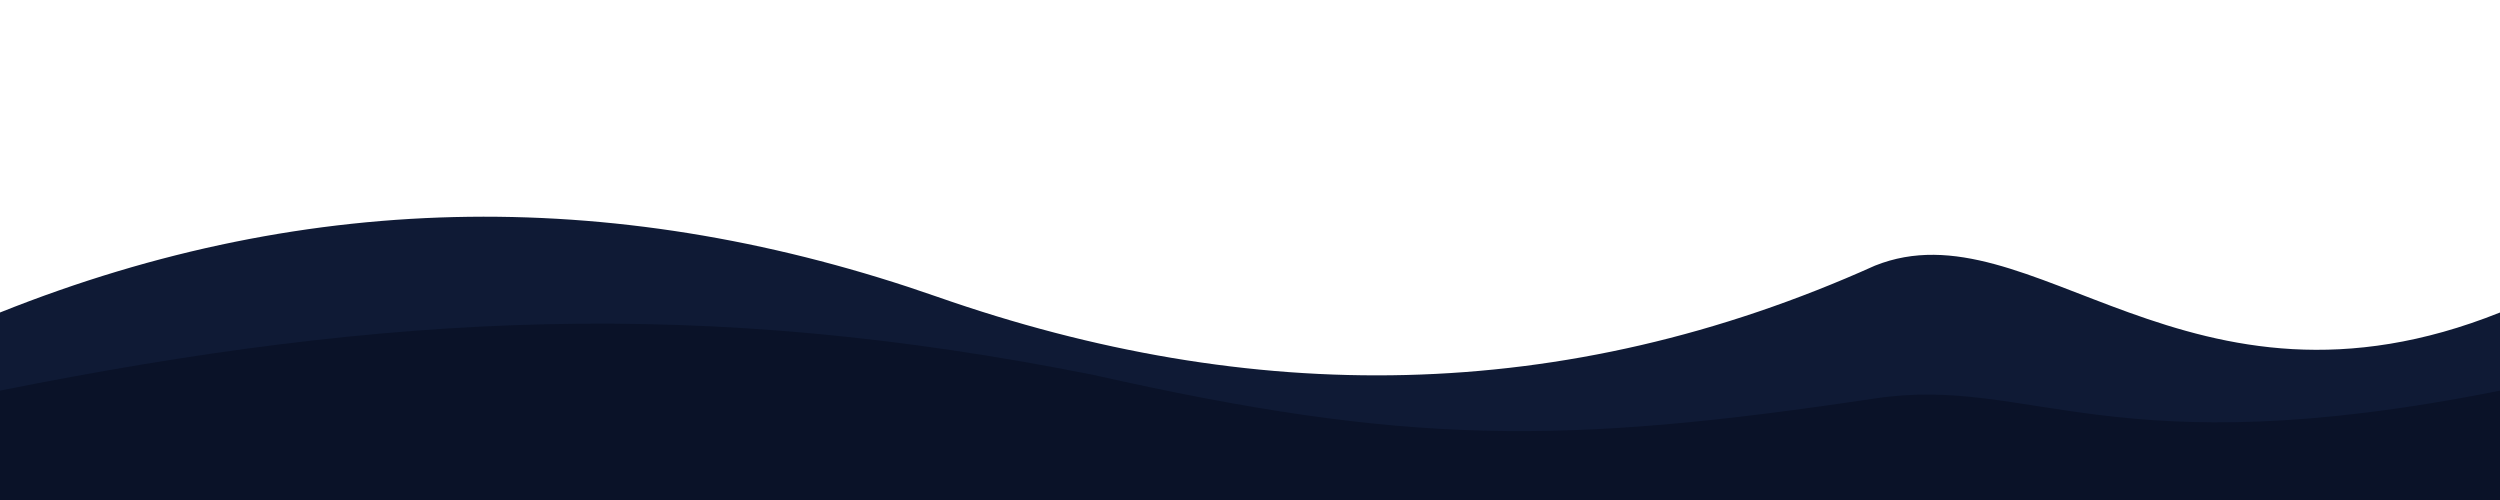
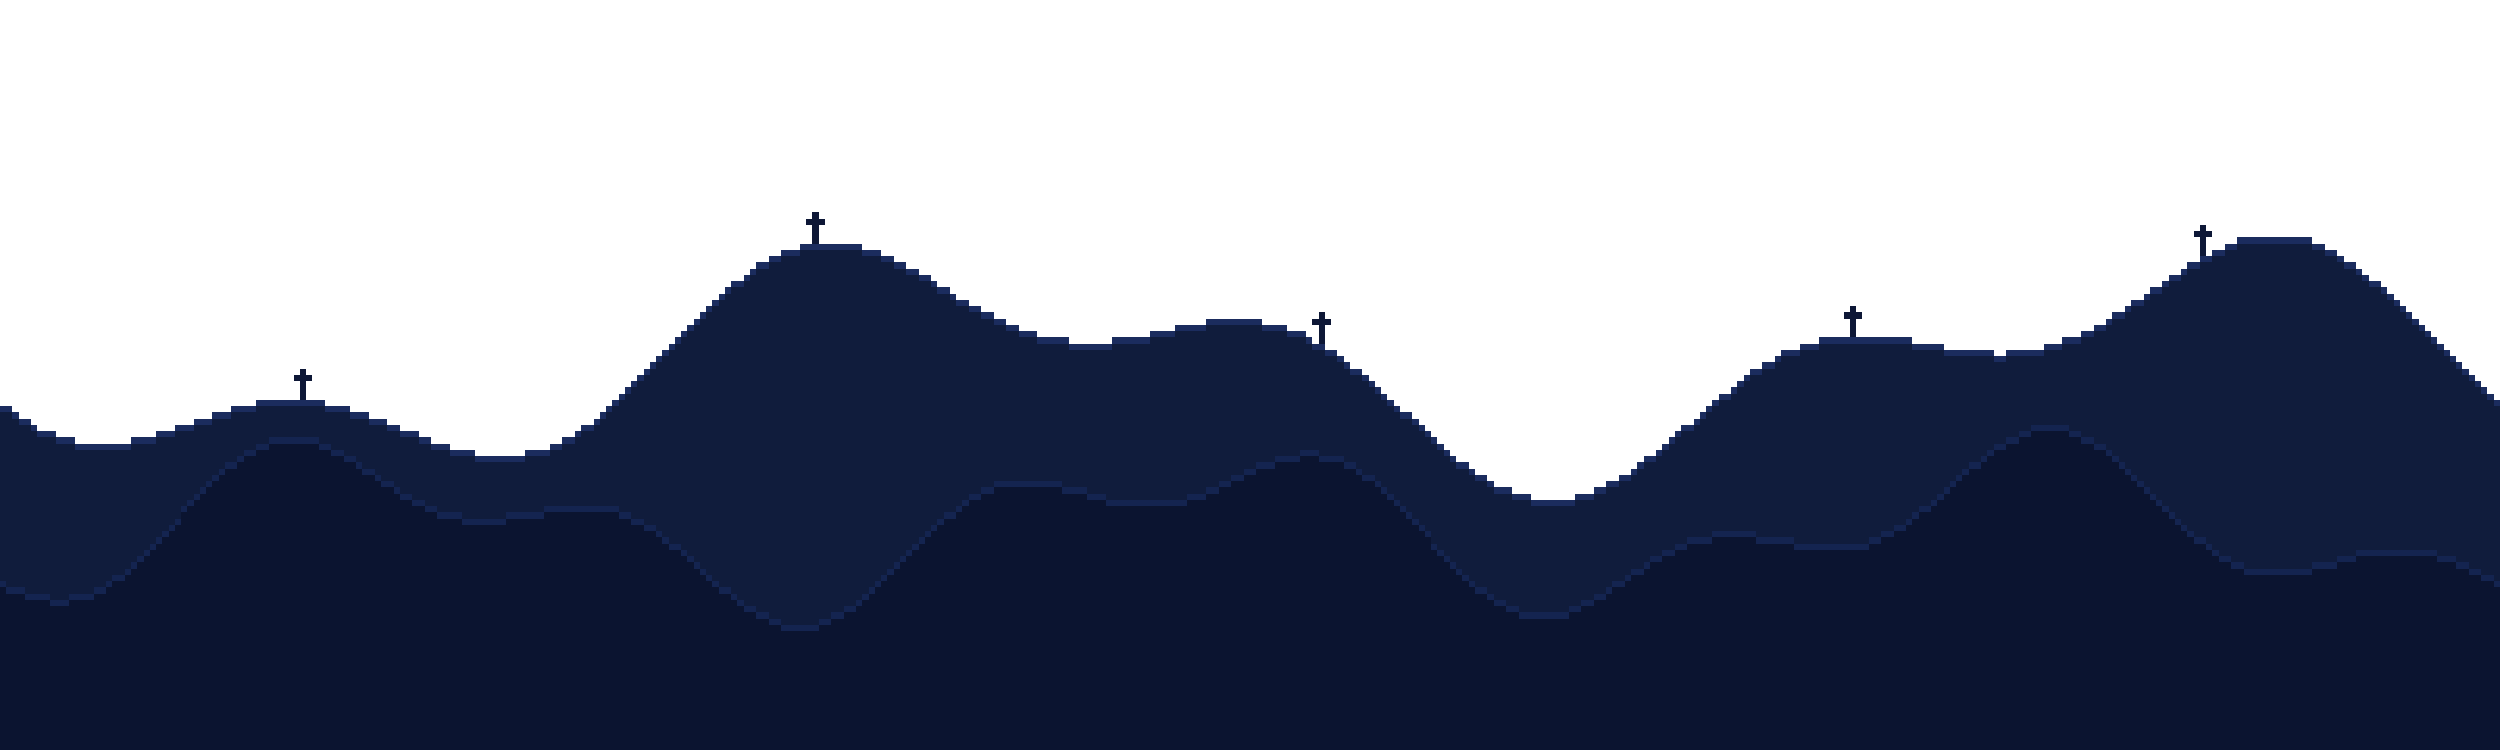
- <svg xmlns="http://www.w3.org/2000/svg" viewBox="0 0 1600 320" width="1600" height="320" preserveAspectRatio="none">
-   <path fill="#0f1a35" d="M0,200 C200,120 400,120 600,190 C800,260 1000,260 1200,170 C1300,130 1400,280 1600,200 L1600,320 L0,320 Z" />
-   <path fill="#0a1228" d="M0,250 C250,200 450,190 700,240 C900,285 1000,285 1200,255 C1300,240 1350,300 1600,250 L1600,320 L0,320 Z" />
+ <svg xmlns="http://www.w3.org/2000/svg" viewBox="0 0 400 120" width="1600" height="480" shape-rendering="crispEdges">
+   <path fill="#0d1736" d="M130 34h1v1h-1zM129 35h3v1h-3zM130 36h1v3h-1zM352 36h1v1h-1zM351 37h3v1h-3zM352 38h1v3h-1zM296 49h1v1h-1zM211 50h1v1h-1zM295 50h3v1h-3zM210 51h3v1h-3zM296 51h1v3h-1zM211 52h1v3h-1zM48 59h1v1h-1zM47 60h3v1h-3zM48 61h1v3h-1z" />
+   <path fill="#1b2c5e" d="M358 38h12v1h-12zM128 39h10v1h-10zM356 39h2v1h-2zM370 39h2v1h-2zM125 40h3v1h-3zM138 40h3v1h-3zM354 40h2v1h-2zM372 40h2v1h-2zM123 41h2v1h-2zM141 41h2v1h-2zM352 41h2v1h-2zM374 41h1v1h-1zM121 42h2v1h-2zM143 42h2v1h-2zM350 42h2v1h-2zM375 42h2v1h-2zM120 43h1v1h-1zM145 43h2v1h-2zM349 43h1v1h-1zM377 43h1v1h-1zM119 44h1v1h-1zM147 44h2v1h-2zM347 44h2v1h-2zM378 44h1v1h-1zM117 45h2v1h-2zM149 45h1v1h-1zM346 45h1v1h-1zM379 45h2v1h-2zM116 46h1v1h-1zM150 46h2v1h-2zM344 46h2v1h-2zM381 46h1v1h-1zM115 47h1v1h-1zM152 47h1v1h-1zM343 47h1v1h-1zM382 47h1v1h-1zM114 48h1v1h-1zM153 48h2v1h-2zM341 48h2v1h-2zM383 48h1v1h-1zM113 49h1v1h-1zM155 49h2v1h-2zM340 49h1v1h-1zM384 49h1v1h-1zM112 50h1v1h-1zM157 50h2v1h-2zM338 50h2v1h-2zM385 50h1v1h-1zM111 51h1v1h-1zM159 51h2v1h-2zM193 51h9v1h-9zM337 51h1v1h-1zM386 51h1v1h-1zM110 52h1v1h-1zM161 52h2v1h-2zM188 52h5v1h-5zM202 52h4v1h-4zM335 52h2v1h-2zM387 52h1v1h-1zM109 53h1v1h-1zM163 53h3v1h-3zM184 53h4v1h-4zM206 53h3v1h-3zM333 53h2v1h-2zM388 53h1v1h-1zM108 54h1v1h-1zM166 54h5v1h-5zM178 54h6v1h-6zM209 54h1v1h-1zM291 54h15v1h-15zM330 54h3v1h-3zM389 54h1v1h-1zM107 55h1v1h-1zM171 55h7v1h-7zM210 55h2v1h-2zM288 55h3v1h-3zM306 55h5v1h-5zM327 55h3v1h-3zM390 55h1v1h-1zM106 56h1v1h-1zM212 56h2v1h-2zM285 56h3v1h-3zM311 56h8v1h-8zM321 56h6v1h-6zM391 56h1v1h-1zM105 57h1v1h-1zM214 57h1v1h-1zM284 57h1v1h-1zM319 57h2v1h-2zM392 57h1v1h-1zM104 58h1v1h-1zM215 58h1v1h-1zM282 58h2v1h-2zM393 58h1v1h-1zM103 59h1v1h-1zM216 59h2v1h-2zM280 59h2v1h-2zM394 59h1v1h-1zM102 60h1v1h-1zM218 60h1v1h-1zM279 60h1v1h-1zM395 60h1v1h-1zM101 61h1v1h-1zM219 61h1v1h-1zM278 61h1v1h-1zM396 61h1v1h-1zM100 62h1v1h-1zM220 62h1v1h-1zM277 62h1v1h-1zM397 62h1v1h-1zM99 63h1v1h-1zM221 63h1v1h-1zM275 63h2v1h-2zM398 63h1v1h-1zM41 64h11v1h-11zM98 64h1v1h-1zM222 64h1v1h-1zM274 64h1v1h-1zM399 64h1v1h-1zM0 65h2v1h-2zM37 65h4v1h-4zM52 65h4v1h-4zM97 65h1v1h-1zM223 65h1v1h-1zM273 65h1v1h-1zM2 66h1v1h-1zM34 66h3v1h-3zM56 66h3v1h-3zM96 66h1v1h-1zM224 66h2v1h-2zM272 66h1v1h-1zM3 67h2v1h-2zM31 67h3v1h-3zM59 67h3v1h-3zM95 67h1v1h-1zM226 67h1v1h-1zM271 67h1v1h-1zM5 68h1v1h-1zM28 68h3v1h-3zM62 68h2v1h-2zM93 68h2v1h-2zM227 68h1v1h-1zM269 68h2v1h-2zM6 69h3v1h-3zM25 69h3v1h-3zM64 69h3v1h-3zM92 69h1v1h-1zM228 69h1v1h-1zM268 69h1v1h-1zM9 70h3v1h-3zM21 70h4v1h-4zM67 70h2v1h-2zM90 70h2v1h-2zM229 70h1v1h-1zM267 70h1v1h-1zM12 71h9v1h-9zM69 71h3v1h-3zM88 71h2v1h-2zM230 71h1v1h-1zM266 71h1v1h-1zM72 72h4v1h-4zM84 72h4v1h-4zM231 72h1v1h-1zM265 72h1v1h-1zM76 73h8v1h-8zM232 73h1v1h-1zM263 73h2v1h-2zM233 74h2v1h-2zM262 74h1v1h-1zM235 75h1v1h-1zM261 75h1v1h-1zM236 76h2v1h-2zM259 76h2v1h-2zM238 77h1v1h-1zM257 77h2v1h-2zM239 78h3v1h-3zM255 78h2v1h-2zM242 79h3v1h-3zM252 79h3v1h-3zM245 80h7v1h-7z" />
+   <path fill="#101c3c" d="M358 39h12v1h-12zM128 40h10v1h-10zM356 40h16v1h-16zM125 41h16v1h-16zM354 41h20v1h-20zM123 42h20v1h-20zM352 42h23v1h-23zM121 43h24v1h-24zM350 43h27v1h-27zM120 44h27v1h-27zM349 44h29v1h-29zM119 45h30v1h-30zM347 45h32v1h-32zM117 46h33v1h-33zM346 46h35v1h-35zM116 47h36v1h-36zM344 47h38v1h-38zM115 48h38v1h-38zM343 48h40v1h-40zM114 49h41v1h-41zM341 49h43v1h-43zM113 50h44v1h-44zM340 50h45v1h-45zM112 51h47v1h-47zM338 51h48v1h-48zM111 52h50v1h-50zM193 52h9v1h-9zM337 52h50v1h-50zM110 53h53v1h-53zM188 53h18v1h-18zM335 53h53v1h-53zM109 54h57v1h-57zM184 54h25v1h-25zM333 54h56v1h-56zM108 55h63v1h-63zM178 55h32v1h-32zM291 55h15v1h-15zM330 55h60v1h-60zM107 56h105v1h-105zM288 56h23v1h-23zM327 56h64v1h-64zM106 57h108v1h-108zM285 57h34v1h-34zM321 57h71v1h-71zM105 58h110v1h-110zM284 58h109v1h-109zM104 59h112v1h-112zM282 59h112v1h-112zM103 60h115v1h-115zM280 60h115v1h-115zM102 61h117v1h-117zM279 61h117v1h-117zM101 62h119v1h-119zM278 62h119v1h-119zM100 63h121v1h-121zM277 63h121v1h-121zM99 64h123v1h-123zM275 64h124v1h-124zM41 65h11v1h-11zM98 65h125v1h-125zM274 65h126v1h-126zM0 66h2v1h-2zM37 66h19v1h-19zM97 66h127v1h-127zM273 66h127v1h-127zM0 67h3v1h-3zM34 67h25v1h-25zM96 67h130v1h-130zM272 67h128v1h-128zM0 68h5v1h-5zM31 68h31v1h-31zM95 68h132v1h-132zM271 68h54v1h-54zM331 68h69v1h-69zM0 69h6v1h-6zM28 69h36v1h-36zM93 69h135v1h-135zM269 69h54v1h-54zM333 69h67v1h-67zM0 70h9v1h-9zM25 70h18v1h-18zM51 70h16v1h-16zM92 70h137v1h-137zM268 70h53v1h-53zM335 70h65v1h-65zM0 71h12v1h-12zM21 71h20v1h-20zM53 71h16v1h-16zM90 71h140v1h-140zM267 71h52v1h-52zM337 71h63v1h-63zM0 72h39v1h-39zM55 72h17v1h-17zM88 72h120v1h-120zM211 72h20v1h-20zM266 72h52v1h-52zM338 72h62v1h-62zM0 73h38v1h-38zM57 73h19v1h-19zM84 73h120v1h-120zM215 73h17v1h-17zM265 73h52v1h-52zM339 73h61v1h-61zM0 74h36v1h-36zM58 74h143v1h-143zM217 74h16v1h-16zM263 74h52v1h-52zM340 74h60v1h-60zM0 75h35v1h-35zM60 75h139v1h-139zM218 75h17v1h-17zM262 75h52v1h-52zM341 75h59v1h-59zM0 76h34v1h-34zM61 76h136v1h-136zM220 76h16v1h-16zM261 76h52v1h-52zM342 76h58v1h-58zM0 77h33v1h-33zM63 77h96v1h-96zM170 77h25v1h-25zM221 77h17v1h-17zM259 77h53v1h-53zM343 77h57v1h-57zM0 78h32v1h-32zM64 78h93v1h-93zM174 78h19v1h-19zM222 78h17v1h-17zM257 78h54v1h-54zM344 78h56v1h-56zM0 79h31v1h-31zM66 79h89v1h-89zM177 79h13v1h-13zM223 79h19v1h-19zM255 79h55v1h-55zM345 79h55v1h-55zM0 80h30v1h-30zM68 80h86v1h-86zM224 80h21v1h-21zM252 80h57v1h-57zM346 80h54v1h-54zM0 81h29v2h-29zM70 81h17v1h-17zM99 81h54v1h-54zM225 81h82v1h-82zM347 81h53v1h-53zM74 82h7v1h-7zM101 82h50v1h-50zM226 82h80v1h-80zM348 82h52v1h-52zM0 83h28v1h-28zM103 83h47v1h-47zM227 83h78v1h-78zM349 83h51v1h-51zM0 84h27v1h-27zM105 84h44v1h-44zM228 84h75v1h-75zM350 84h50v1h-50zM0 85h26v1h-26zM106 85h42v1h-42zM229 85h45v1h-45zM281 85h20v1h-20zM351 85h49v1h-49zM0 86h25v1h-25zM107 86h40v1h-40zM229 86h41v1h-41zM287 86h12v1h-12zM353 86h47v1h-47zM0 87h24v1h-24zM109 87h37v1h-37zM230 87h38v1h-38zM354 87h46v1h-46zM0 88h23v1h-23zM110 88h35v1h-35zM231 88h35v1h-35zM355 88h22v1h-22zM390 88h10v1h-10zM0 89h22v1h-22zM111 89h33v1h-33zM232 89h32v1h-32zM357 89h17v1h-17zM393 89h7v1h-7zM0 90h21v1h-21zM112 90h31v1h-31zM233 90h30v1h-30zM359 90h11v1h-11zM395 90h5v1h-5zM0 91h20v1h-20zM113 91h29v1h-29zM234 91h27v1h-27zM397 91h3v1h-3zM0 92h18v1h-18zM114 92h27v1h-27zM235 92h25v1h-25zM399 92h1v1h-1zM1 93h16v1h-16zM115 93h25v1h-25zM236 93h22v1h-22zM4 94h11v1h-11zM117 94h22v1h-22zM238 94h19v1h-19zM8 95h3v1h-3zM118 95h20v1h-20zM239 95h16v1h-16zM119 96h18v1h-18zM241 96h12v1h-12zM121 97h14v1h-14zM243 97h8v1h-8zM123 98h10v1h-10zM125 99h6v1h-6z" />
+   <path fill="#142450" d="M325 68h6v1h-6zM323 69h2v1h-2zM331 69h2v1h-2zM43 70h8v1h-8zM321 70h2v1h-2zM333 70h2v1h-2zM41 71h2v1h-2zM51 71h2v1h-2zM319 71h2v1h-2zM335 71h2v1h-2zM39 72h2v1h-2zM53 72h2v1h-2zM208 72h3v1h-3zM318 72h1v1h-1zM337 72h1v1h-1zM38 73h1v1h-1zM55 73h2v1h-2zM204 73h4v1h-4zM211 73h4v1h-4zM317 73h1v1h-1zM338 73h1v1h-1zM36 74h2v1h-2zM57 74h1v1h-1zM201 74h3v1h-3zM215 74h2v1h-2zM315 74h2v1h-2zM339 74h1v1h-1zM35 75h1v1h-1zM58 75h2v1h-2zM199 75h2v1h-2zM217 75h1v1h-1zM314 75h1v1h-1zM340 75h1v1h-1zM34 76h1v1h-1zM60 76h1v1h-1zM197 76h2v1h-2zM218 76h2v1h-2zM313 76h1v1h-1zM341 76h1v1h-1zM33 77h1v1h-1zM61 77h2v1h-2zM159 77h11v1h-11zM195 77h2v1h-2zM220 77h1v1h-1zM312 77h1v1h-1zM342 77h1v1h-1zM32 78h1v1h-1zM63 78h1v1h-1zM157 78h2v1h-2zM170 78h4v1h-4zM193 78h2v1h-2zM221 78h1v1h-1zM311 78h1v1h-1zM343 78h1v1h-1zM31 79h1v1h-1zM64 79h2v1h-2zM155 79h2v1h-2zM174 79h3v1h-3zM190 79h3v1h-3zM222 79h1v1h-1zM310 79h1v1h-1zM344 79h1v1h-1zM30 80h1v1h-1zM66 80h2v1h-2zM154 80h1v1h-1zM177 80h13v1h-13zM223 80h1v1h-1zM309 80h1v1h-1zM345 80h1v1h-1zM29 81h1v1h-1zM68 81h2v1h-2zM87 81h12v1h-12zM153 81h1v1h-1zM224 81h1v1h-1zM307 81h2v1h-2zM346 81h1v1h-1zM70 82h4v1h-4zM81 82h6v1h-6zM99 82h2v1h-2zM151 82h2v1h-2zM225 82h1v1h-1zM306 82h1v1h-1zM347 82h1v1h-1zM28 83h1v1h-1zM74 83h7v1h-7zM101 83h2v1h-2zM150 83h1v1h-1zM226 83h1v1h-1zM305 83h1v1h-1zM348 83h1v1h-1zM27 84h1v1h-1zM103 84h2v1h-2zM149 84h1v1h-1zM227 84h1v1h-1zM303 84h2v1h-2zM349 84h1v1h-1zM26 85h1v1h-1zM105 85h1v1h-1zM148 85h1v1h-1zM228 85h1v1h-1zM274 85h7v1h-7zM301 85h2v1h-2zM350 85h1v1h-1zM25 86h1v1h-1zM106 86h1v1h-1zM147 86h1v1h-1zM270 86h4v1h-4zM281 86h6v1h-6zM299 86h2v1h-2zM351 86h2v1h-2zM24 87h1v1h-1zM107 87h2v1h-2zM146 87h1v1h-1zM229 87h1v1h-1zM268 87h2v1h-2zM287 87h12v1h-12zM353 87h1v1h-1zM23 88h1v1h-1zM109 88h1v1h-1zM145 88h1v1h-1zM230 88h1v1h-1zM266 88h2v1h-2zM354 88h1v1h-1zM377 88h13v1h-13zM22 89h1v1h-1zM110 89h1v1h-1zM144 89h1v1h-1zM231 89h1v1h-1zM264 89h2v1h-2zM355 89h2v1h-2zM374 89h3v1h-3zM390 89h3v1h-3zM21 90h1v1h-1zM111 90h1v1h-1zM143 90h1v1h-1zM232 90h1v1h-1zM263 90h1v1h-1zM357 90h2v1h-2zM370 90h4v1h-4zM393 90h2v1h-2zM20 91h1v1h-1zM112 91h1v1h-1zM142 91h1v1h-1zM233 91h1v1h-1zM261 91h2v1h-2zM359 91h11v1h-11zM395 91h2v1h-2zM18 92h2v1h-2zM113 92h1v1h-1zM141 92h1v1h-1zM234 92h1v1h-1zM260 92h1v1h-1zM397 92h2v1h-2zM0 93h1v1h-1zM17 93h1v1h-1zM114 93h1v1h-1zM140 93h1v1h-1zM235 93h1v1h-1zM258 93h2v1h-2zM399 93h1v1h-1zM1 94h3v1h-3zM15 94h2v1h-2zM115 94h2v1h-2zM139 94h1v1h-1zM236 94h2v1h-2zM257 94h1v1h-1zM4 95h4v1h-4zM11 95h4v1h-4zM117 95h1v1h-1zM138 95h1v1h-1zM238 95h1v1h-1zM255 95h2v1h-2zM8 96h3v1h-3zM118 96h1v1h-1zM137 96h1v1h-1zM239 96h2v1h-2zM253 96h2v1h-2zM119 97h2v1h-2zM135 97h2v1h-2zM241 97h2v1h-2zM251 97h2v1h-2zM121 98h2v1h-2zM133 98h2v1h-2zM243 98h8v1h-8zM123 99h2v1h-2zM131 99h2v1h-2zM125 100h6v1h-6z" />
+   <path fill="#0b1430" d="M325 69h6v1h-6zM323 70h10v1h-10zM43 71h8v1h-8zM321 71h14v1h-14zM41 72h12v1h-12zM319 72h18v1h-18zM39 73h16v1h-16zM208 73h3v1h-3zM318 73h20v1h-20zM38 74h19v1h-19zM204 74h11v1h-11zM317 74h22v1h-22zM36 75h22v1h-22zM201 75h16v1h-16zM315 75h25v1h-25zM35 76h25v1h-25zM199 76h19v1h-19zM314 76h27v1h-27zM34 77h27v1h-27zM197 77h23v1h-23zM313 77h29v1h-29zM33 78h30v1h-30zM159 78h11v1h-11zM195 78h26v1h-26zM312 78h31v1h-31zM32 79h32v1h-32zM157 79h17v1h-17zM193 79h29v1h-29zM311 79h33v1h-33zM31 80h35v1h-35zM155 80h22v1h-22zM190 80h33v1h-33zM310 80h35v1h-35zM30 81h38v1h-38zM154 81h70v1h-70zM309 81h37v1h-37zM29 82h41v1h-41zM87 82h12v1h-12zM153 82h72v1h-72zM307 82h40v1h-40zM29 83h45v1h-45zM81 83h20v1h-20zM151 83h75v1h-75zM306 83h42v1h-42zM28 84h75v1h-75zM150 84h77v1h-77zM305 84h44v1h-44zM27 85h78v1h-78zM149 85h79v1h-79zM303 85h47v1h-47zM26 86h80v1h-80zM148 86h81v1h-81zM274 86h7v1h-7zM301 86h50v1h-50zM25 87h82v1h-82zM147 87h82v1h-82zM270 87h17v1h-17zM299 87h54v1h-54zM24 88h85v1h-85zM146 88h84v1h-84zM268 88h86v1h-86zM23 89h87v1h-87zM145 89h86v1h-86zM266 89h89v1h-89zM377 89h13v1h-13zM22 90h89v1h-89zM144 90h88v1h-88zM264 90h93v1h-93zM374 90h19v1h-19zM21 91h91v1h-91zM143 91h90v1h-90zM263 91h96v1h-96zM370 91h25v1h-25zM20 92h93v1h-93zM142 92h92v1h-92zM261 92h136v1h-136zM18 93h96v1h-96zM141 93h94v1h-94zM260 93h139v1h-139zM0 94h1v1h-1zM17 94h98v1h-98zM140 94h96v1h-96zM258 94h142v1h-142zM0 95h4v1h-4zM15 95h102v1h-102zM139 95h99v1h-99zM257 95h143v1h-143zM0 96h8v1h-8zM11 96h107v1h-107zM138 96h101v1h-101zM255 96h145v1h-145zM0 97h119v1h-119zM137 97h104v1h-104zM253 97h147v1h-147zM0 98h121v1h-121zM135 98h108v1h-108zM251 98h149v1h-149zM0 99h123v1h-123zM133 99h267v1h-267zM0 100h125v1h-125zM131 100h269v1h-269zM0 101h400v19h-400z" />
</svg>
